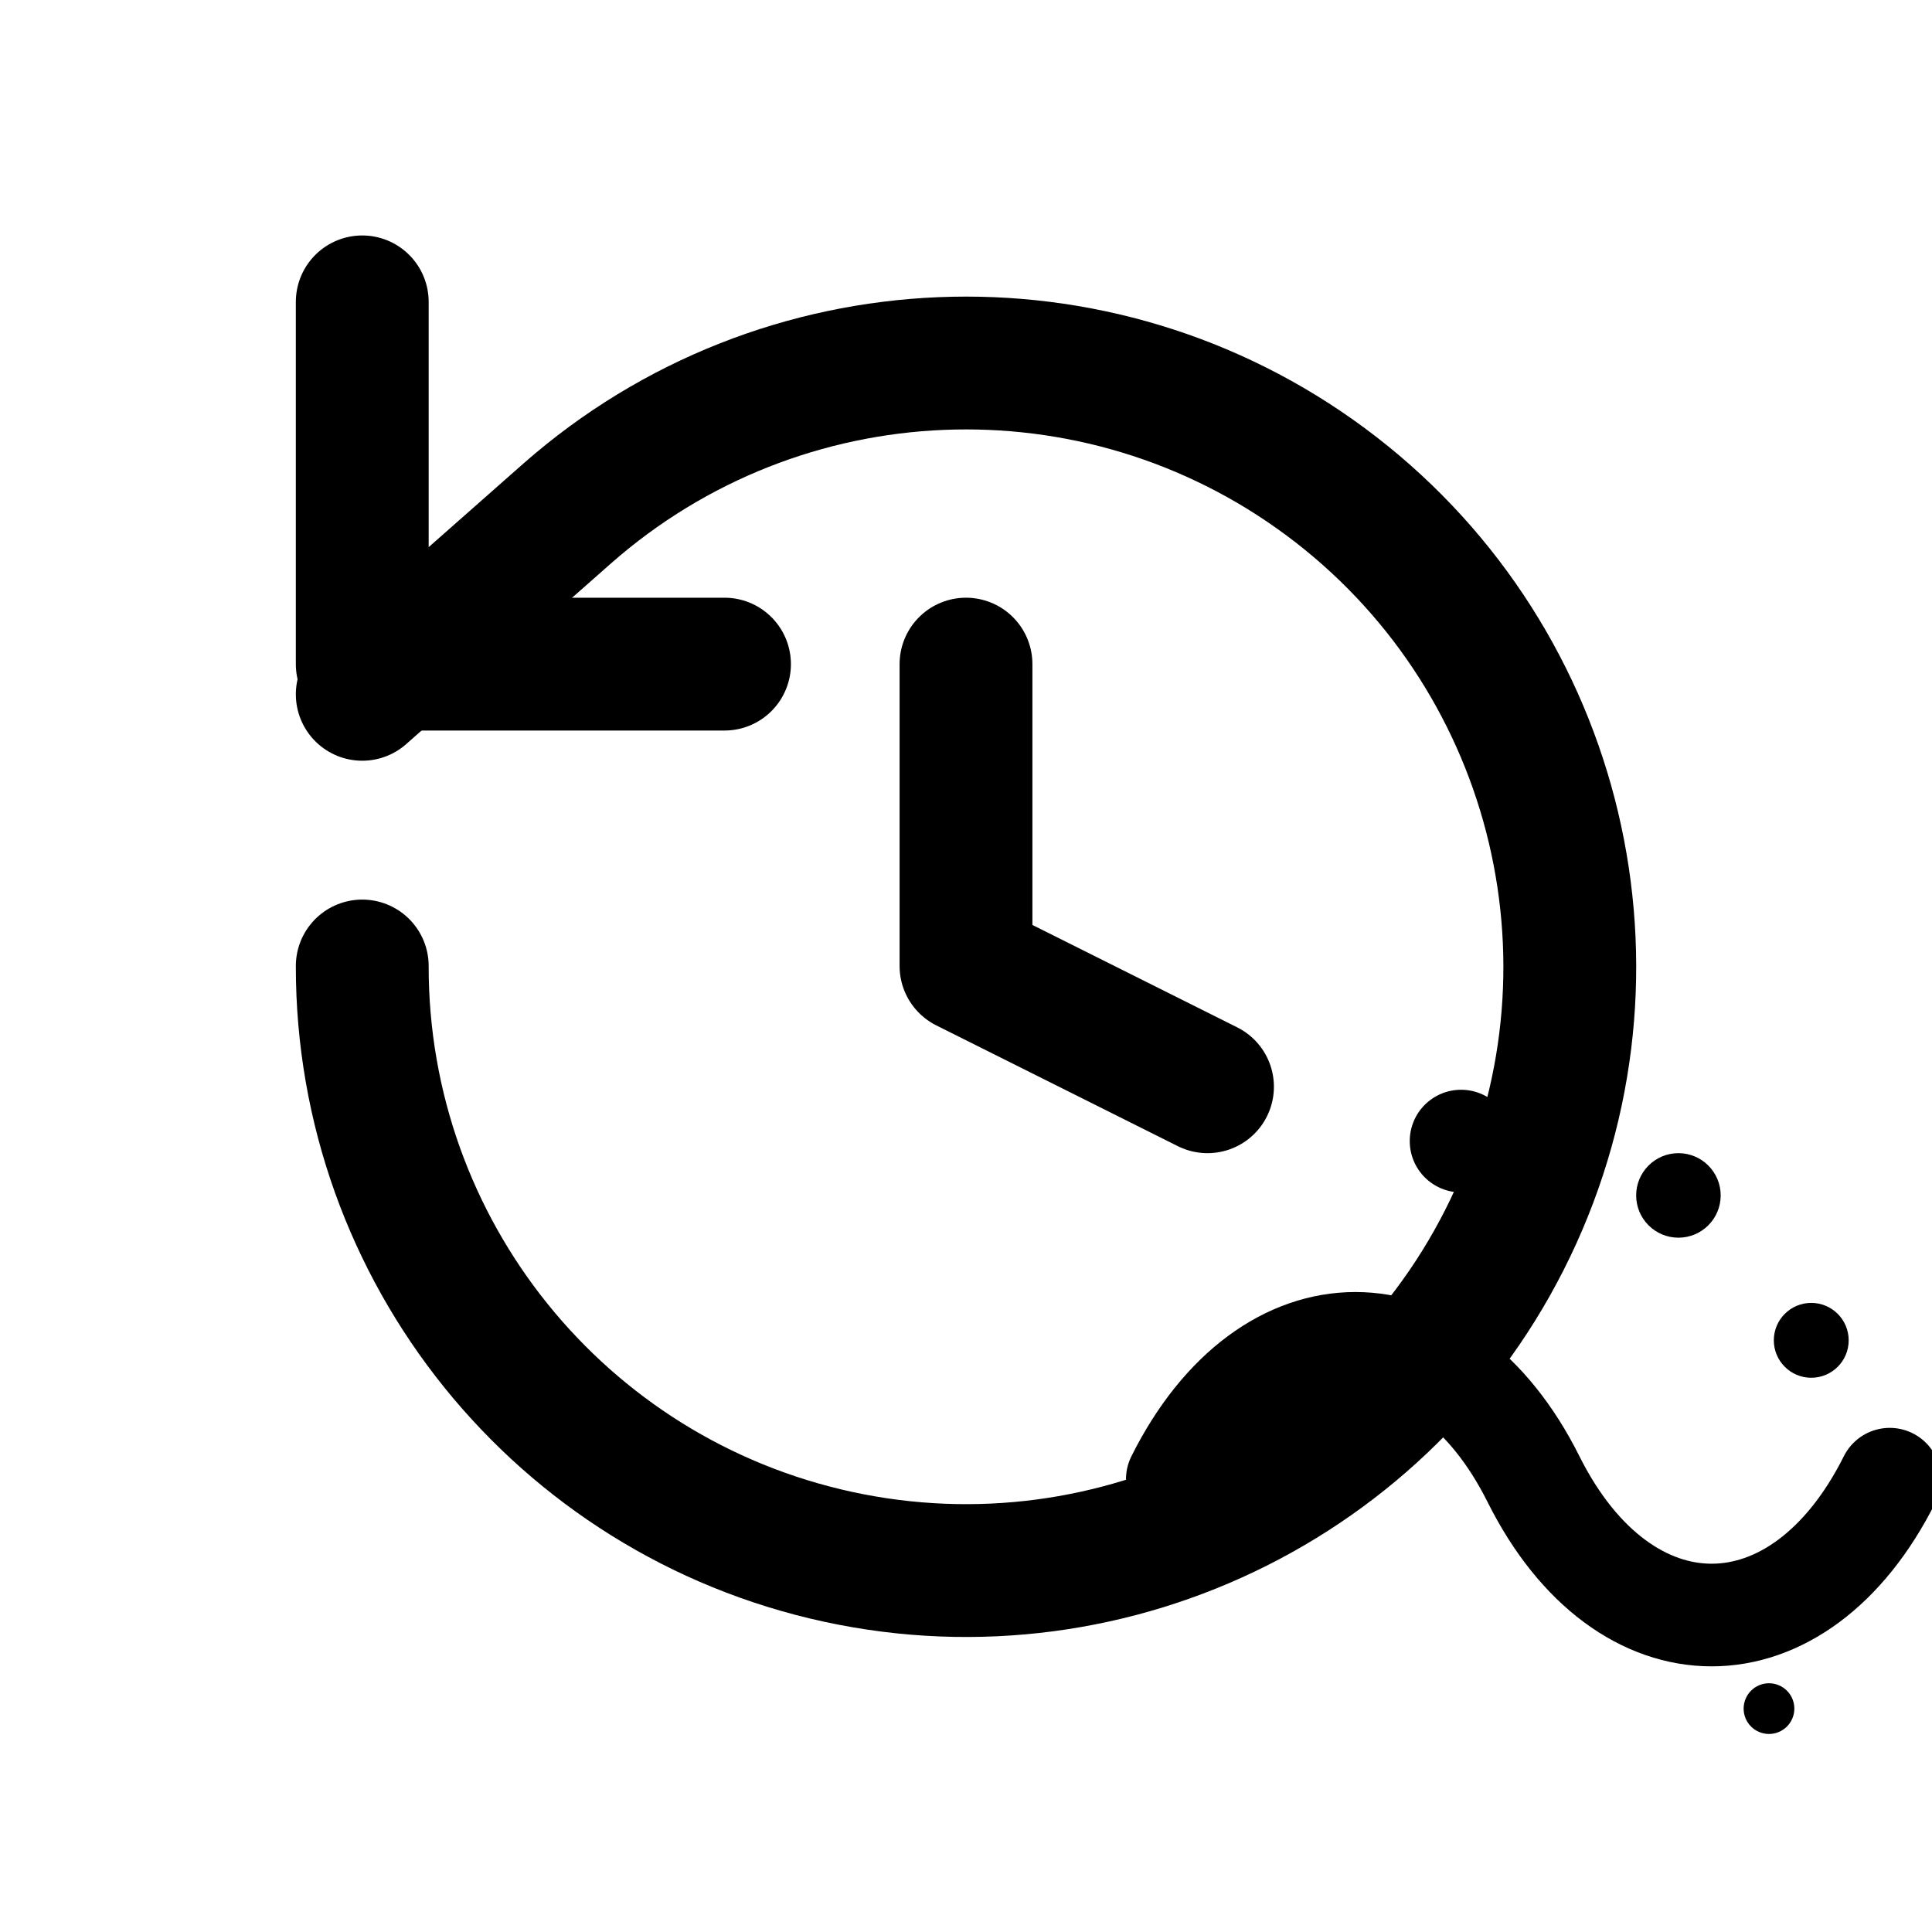
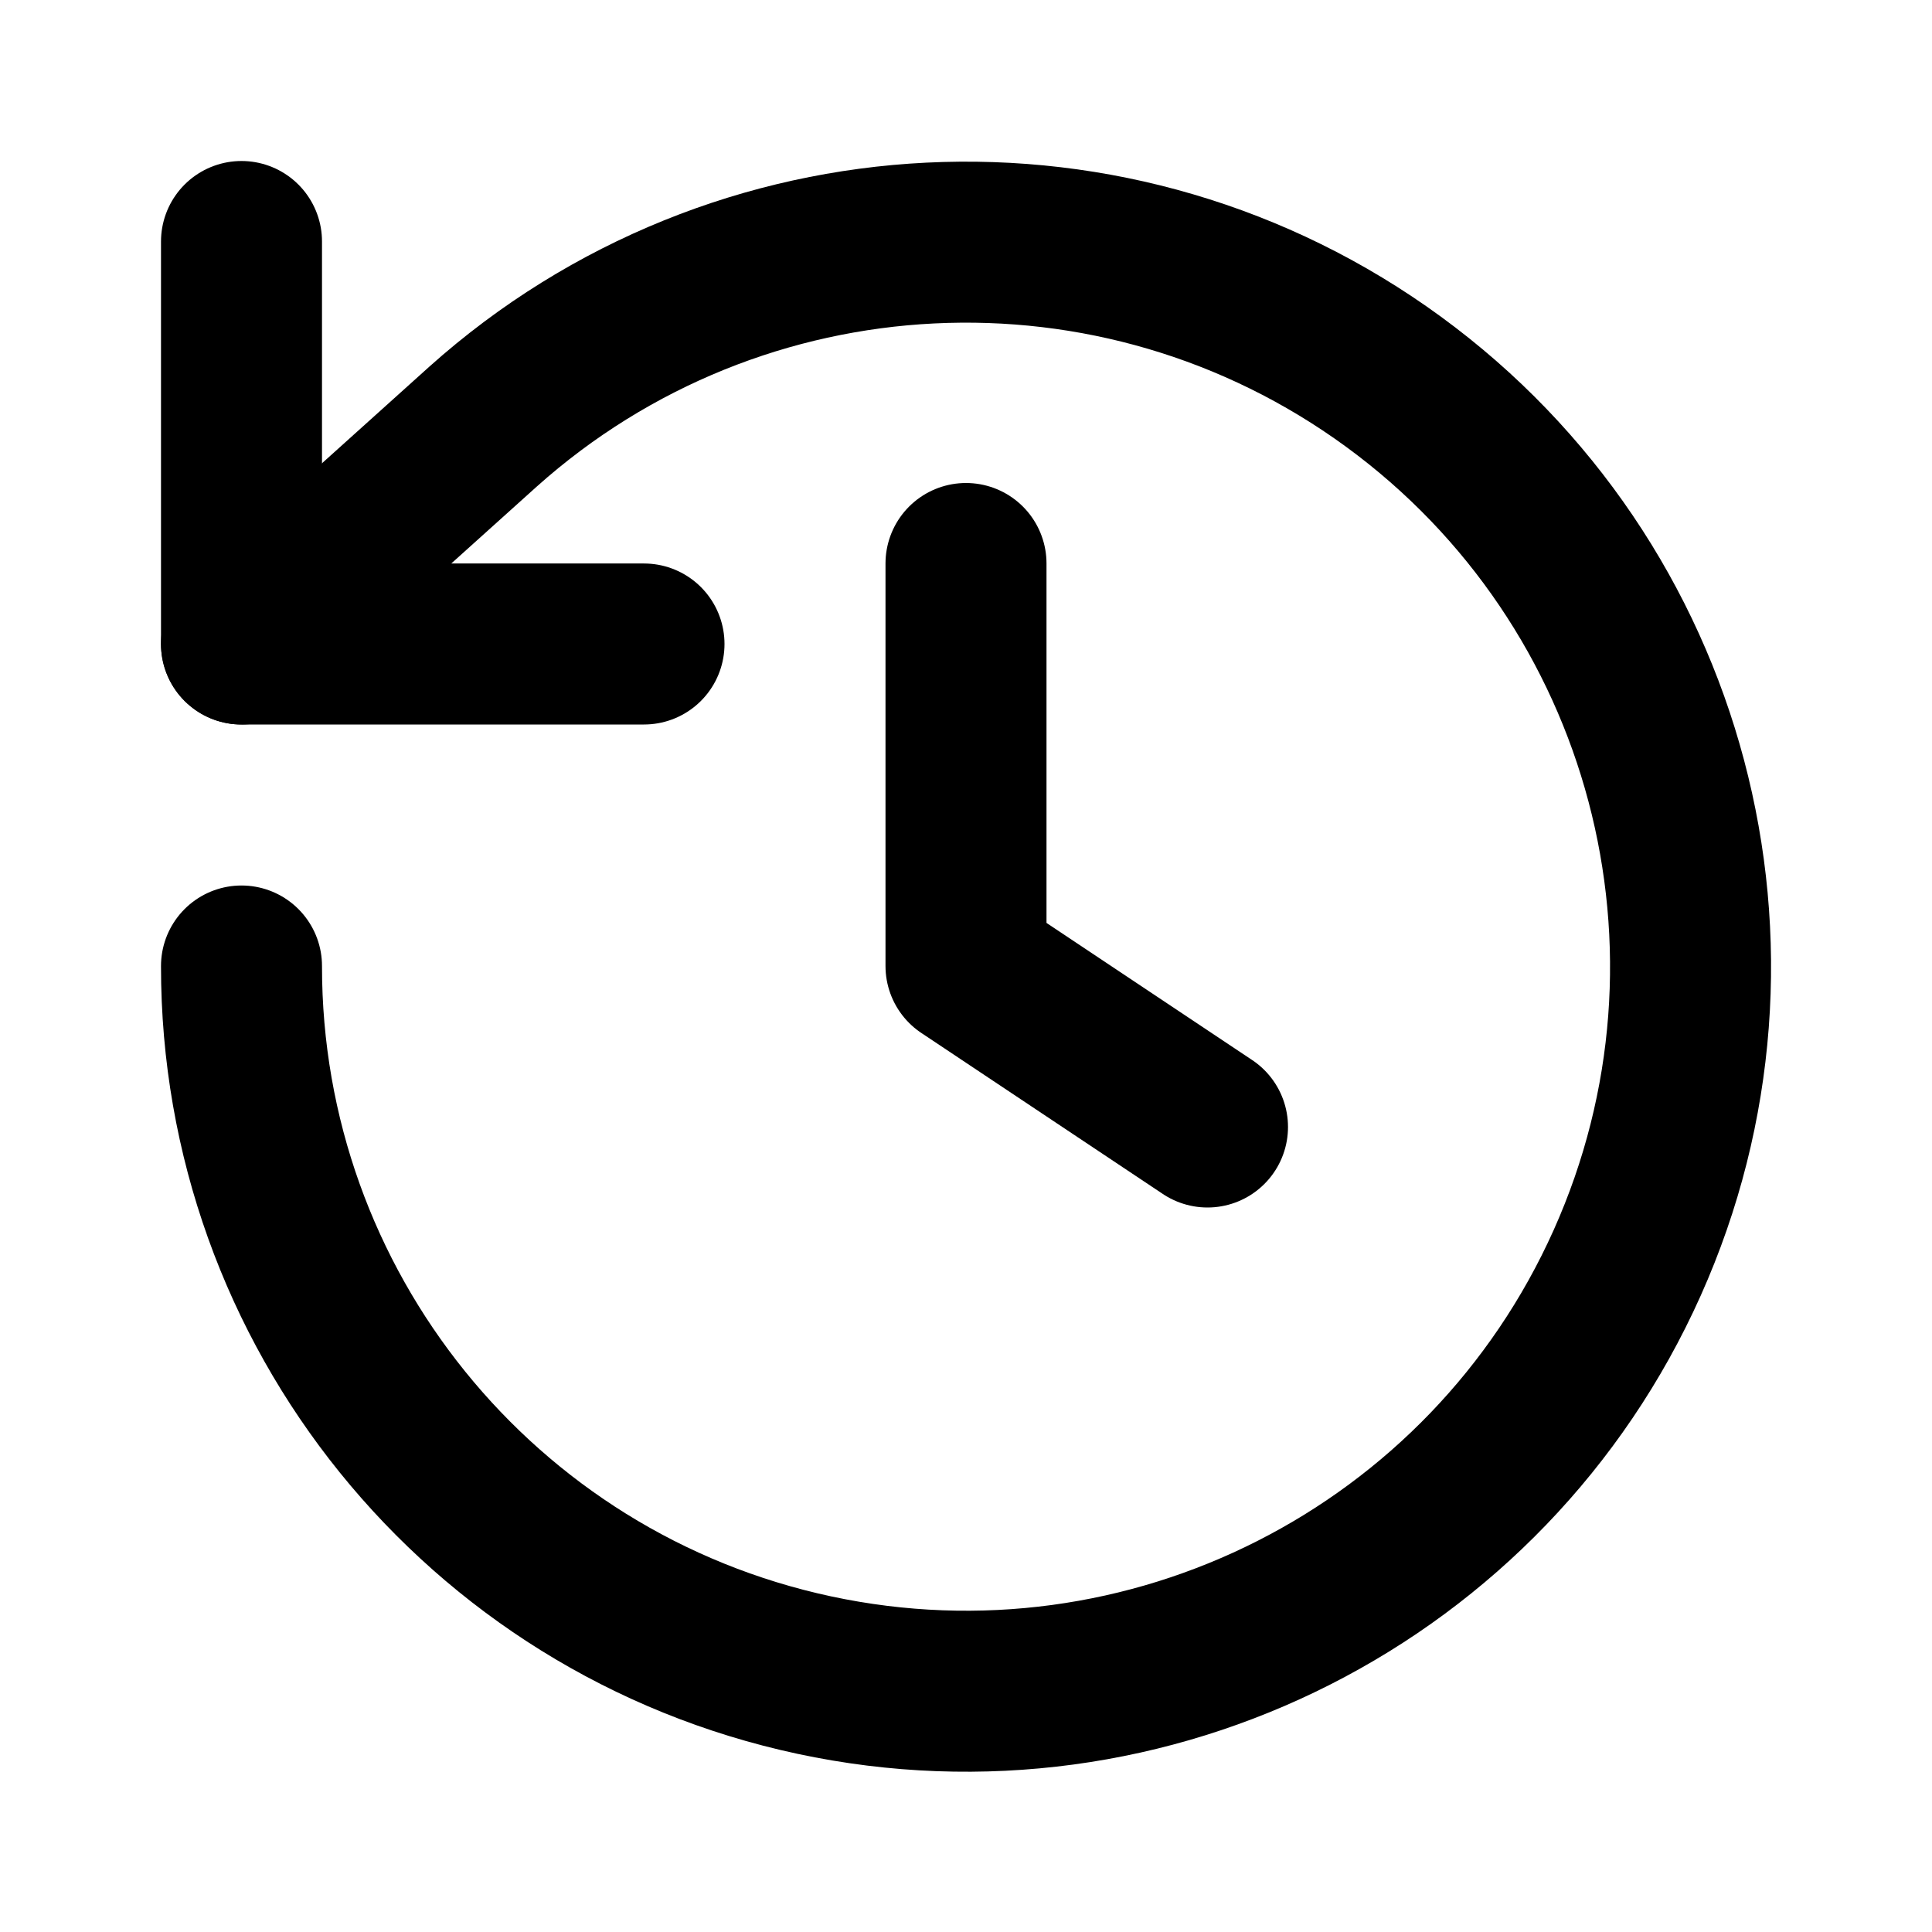
- <svg xmlns="http://www.w3.org/2000/svg" viewBox="0 0 32 32" fill="none" stroke="#000" stroke-width="2.2" stroke-linecap="round" stroke-linejoin="round" role="img" aria-labelledby="title desc">
-   <path d="M6 16a10 10 0 1 0 3.4-7.5L6 11.5" />
-   <path d="M6 5v6h6M16 11v5l4 2" />
-   <g id="binzeo-signature" stroke="#000" fill="none" stroke-linecap="round" stroke-linejoin="round">
-     <path d="M19.5 24.5c1.5-3 4.4-3 5.9 0s4.4 3 5.9 0" stroke-width="1.7" />
-     <g fill="#000" stroke="none">
-       <circle cx="24.2" cy="18.9" r=".85" />
-       <circle cx="27.8" cy="19.8" r=".7" />
-       <circle cx="30" cy="22.2" r=".62" />
-       <circle cx="30.4" cy="25.4" r=".5" />
-       <circle cx="29.3" cy="28.3" r=".42" />
-     </g>
-   </g>
+ <svg xmlns="http://www.w3.org/2000/svg" viewBox="0 0 24 24" fill="none" stroke="#000000" stroke-width="2" stroke-linecap="round" stroke-linejoin="round" role="img" aria-label="history icon">
+   <path d="M3 12a9 9 0 1 0 3-6.7L3 8" />
+   <path d="M3 3v5h5M12 7v5l3 2" />
</svg>
